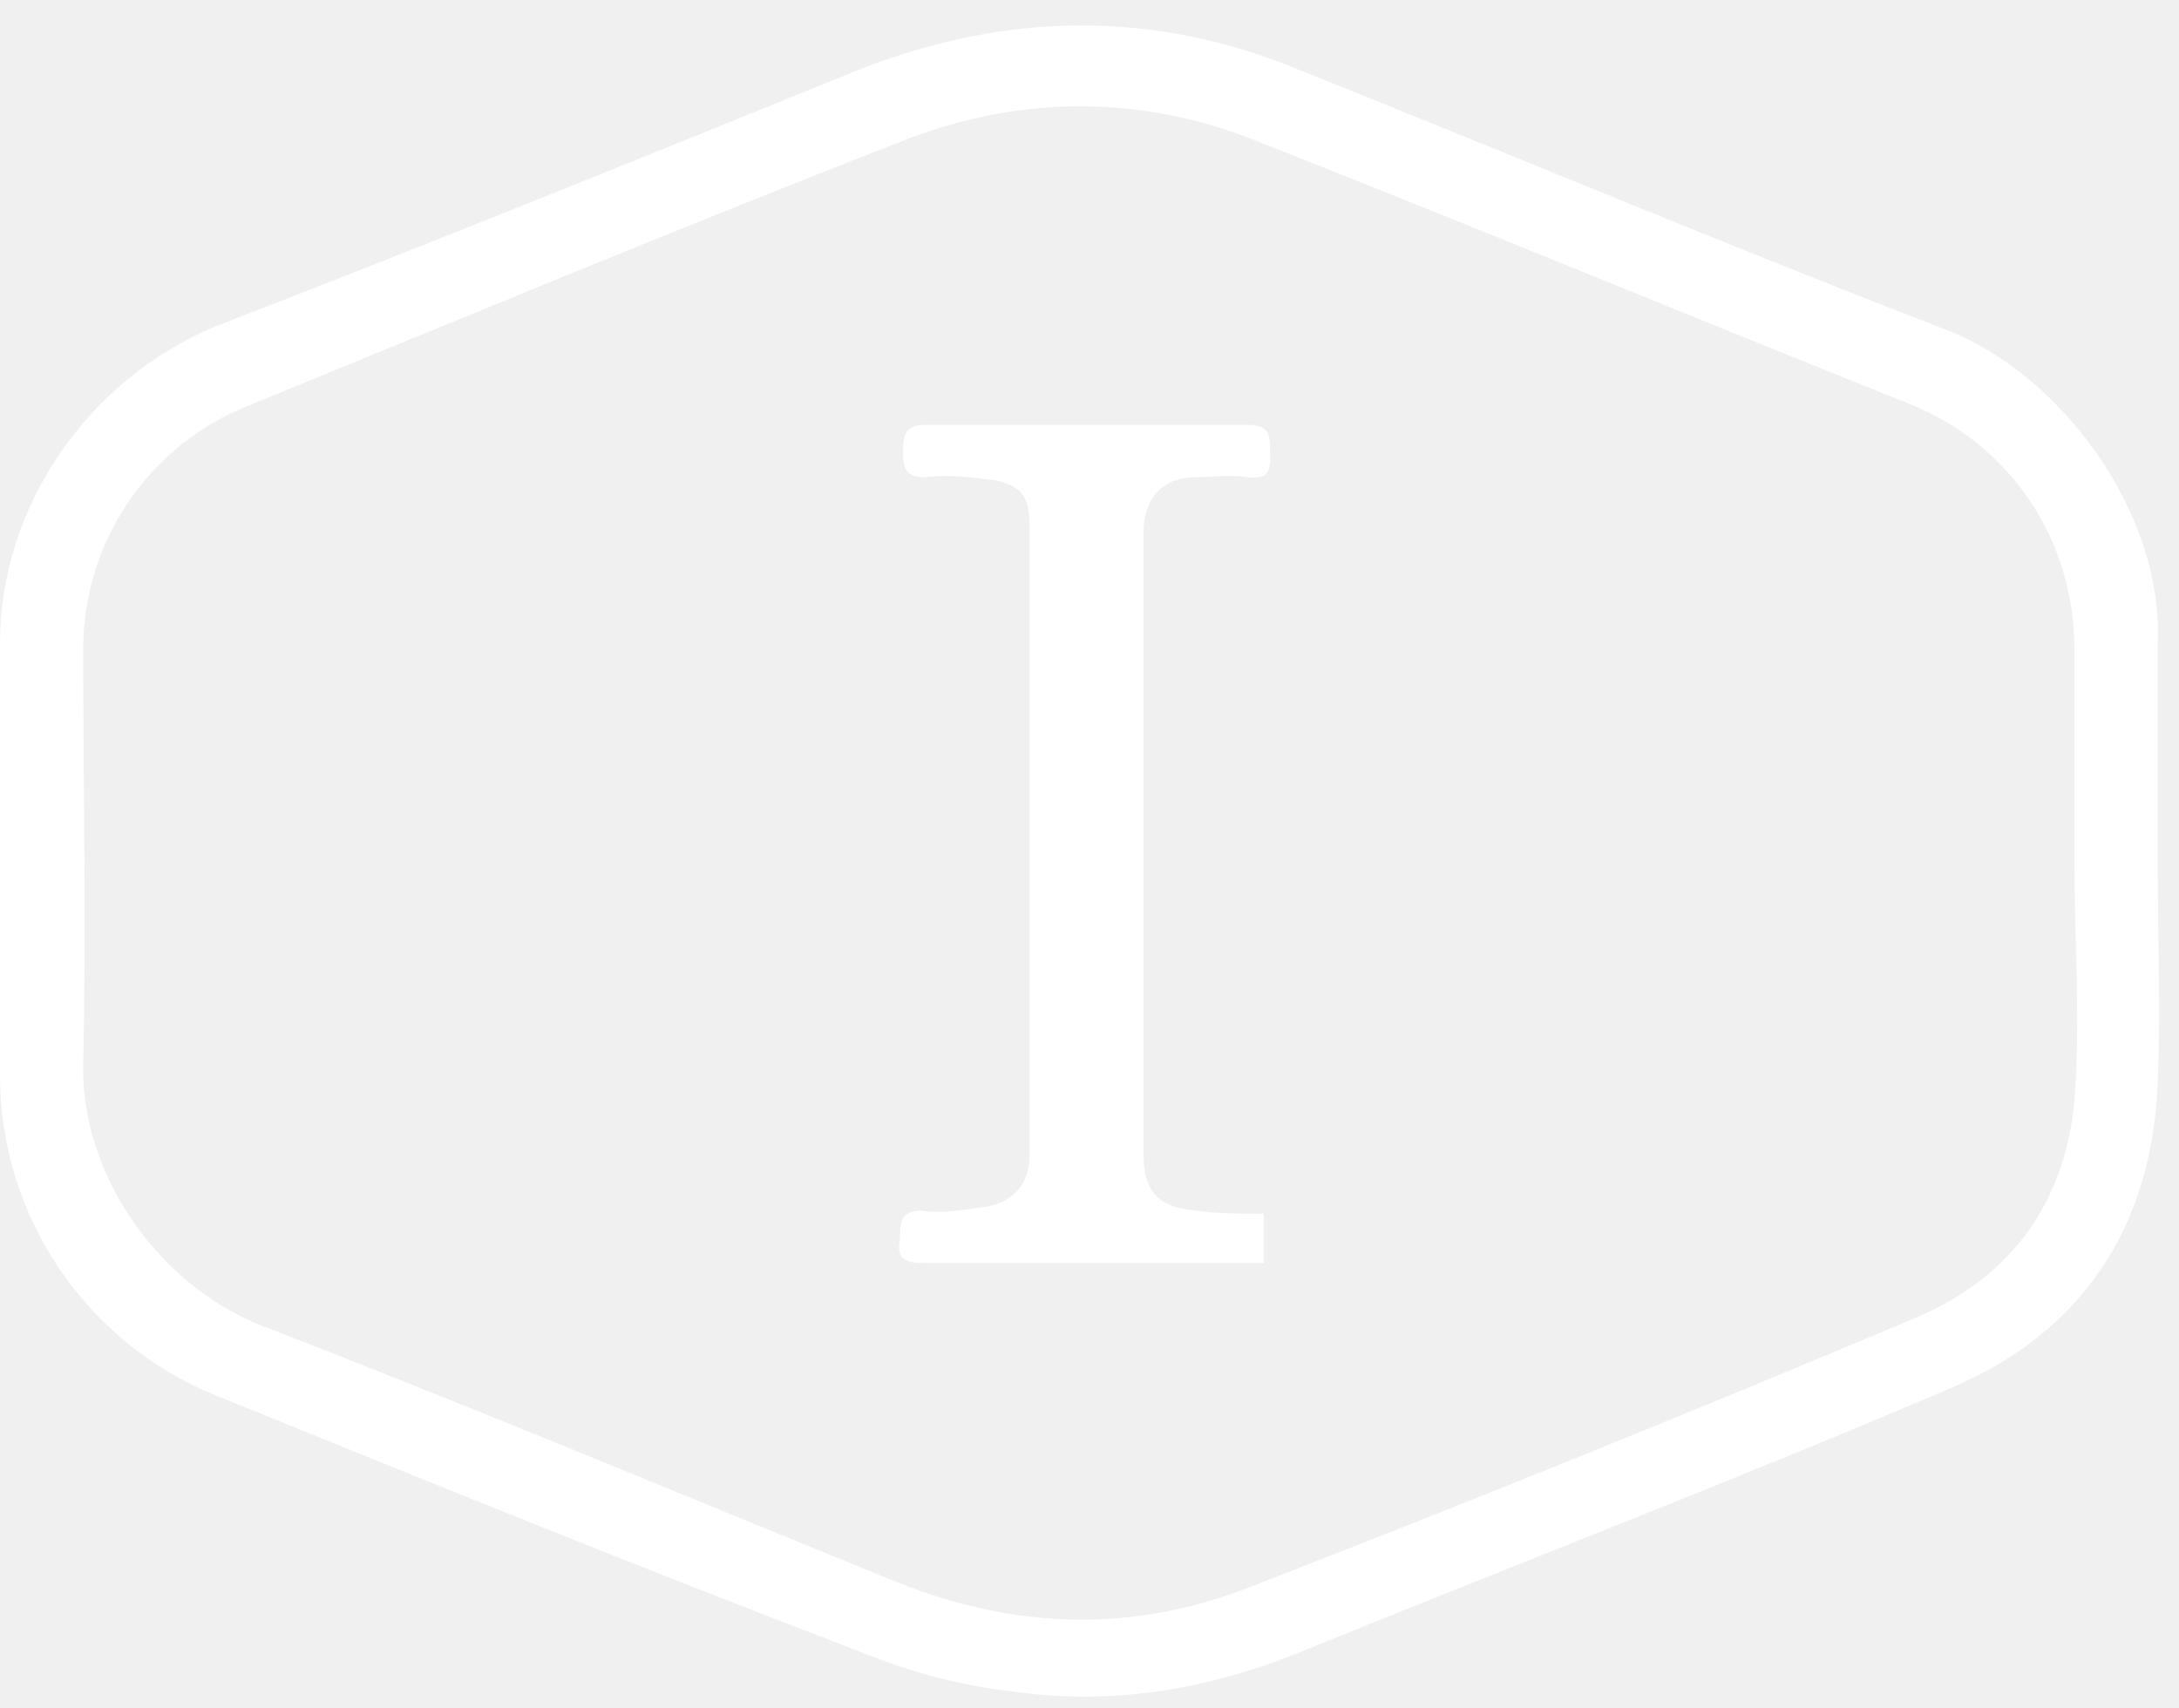
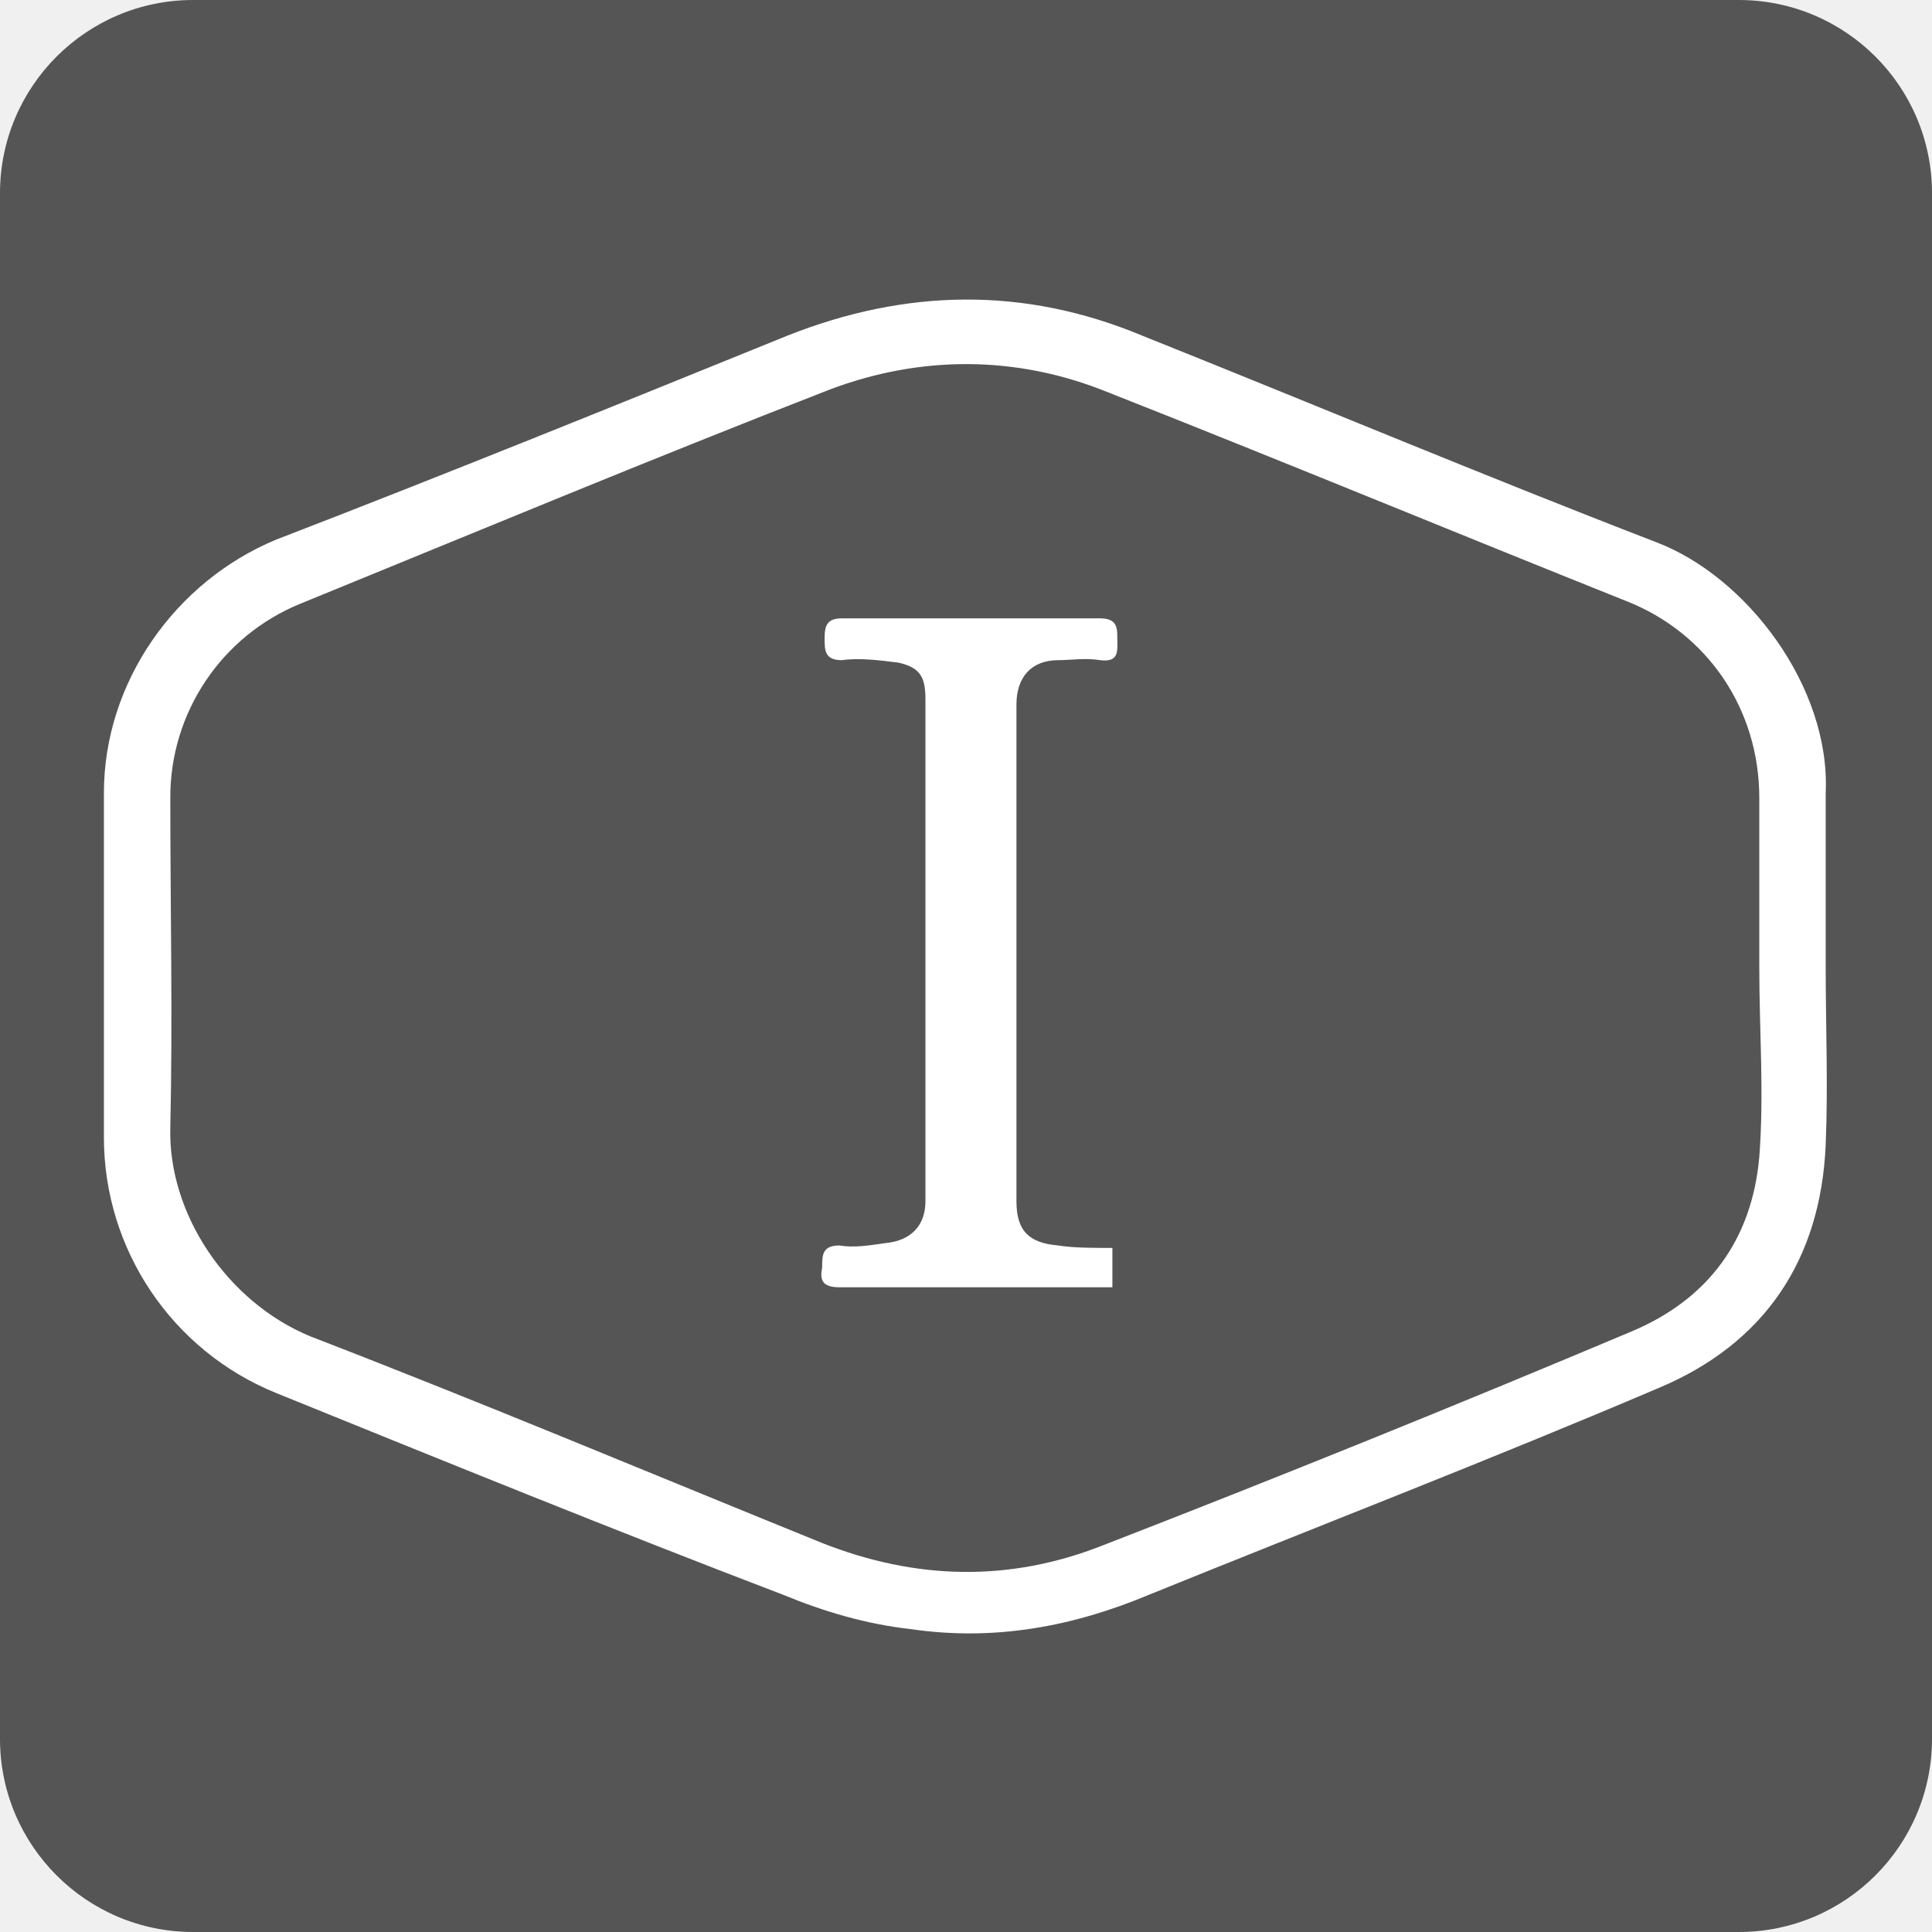
- <svg xmlns="http://www.w3.org/2000/svg" width="74" height="58">
-   <svg width="74" height="58" fill="none">
-     <path d="M73.276 29.293c0 2.512.105 5.024 0 7.535-.21 4.92-2.617 8.478-7.118 10.362-7.119 3.035-14.446 5.86-21.67 8.791-3.244 1.36-6.594 1.989-10.153 1.466-1.884-.21-3.664-.733-5.443-1.466-7.119-2.72-14.341-5.651-21.564-8.582A11.744 11.744 0 010 36.514V21.862c0-4.71 3.036-9 7.328-10.78 7.327-2.826 14.55-5.756 21.773-8.687 5.025-1.988 10.05-2.093 15.074 0 7.328 2.93 14.55 5.966 21.878 8.792 3.873 1.465 7.432 6.175 7.223 10.675v7.431zm-2.826 0v-7.222c0-3.767-2.199-7.012-5.653-8.372-7.328-2.93-14.655-5.966-22.088-8.897-3.873-1.57-7.955-1.57-11.829-.104-7.536 2.93-15.073 6.07-22.506 9.105a8.893 8.893 0 00-5.548 8.268c0 4.71.105 9.42 0 14.025-.104 3.663 2.408 7.43 5.967 8.896 7.328 2.826 14.55 5.861 21.774 8.791 3.977 1.57 7.955 1.675 11.933.105a842.39 842.39 0 0022.506-9.105c3.245-1.36 5.13-3.873 5.444-7.431.209-2.721 0-5.338 0-8.059z" fill="#fff" />
-     <path d="M42.919 41.224V42.9h-11.62c-.732 0-.837-.314-.732-.837 0-.524 0-.942.732-.942.628.104 1.257 0 1.99-.105 1.046-.105 1.674-.733 1.674-1.78v-21.35c0-.942-.21-1.36-1.151-1.57-.838-.105-1.675-.21-2.408-.105-.733 0-.733-.418-.733-.941 0-.524.105-.838.733-.838h10.991c.733 0 .733.419.733.838 0 .523.105 1.046-.733.941-.628-.104-1.256 0-1.78 0-1.15 0-1.779.733-1.779 1.884v21.142c0 1.256.524 1.779 1.78 1.884.628.104 1.465.104 2.303.104z" fill="#fff" />
+ <svg xmlns="http://www.w3.org/2000/svg" width="1000" height="1000">
+   <rect width="1000" height="1000" rx="100" ry="100" fill="#555" />
+   <svg width="74" height="58" transform="translate(53.782 144.537) scale(12.16216)">
+     <svg width="74" height="58" fill="none">
+       <path d="M73.276 29.293c0 2.512.105 5.024 0 7.535-.21 4.92-2.617 8.478-7.118 10.362-7.119 3.035-14.446 5.86-21.67 8.791-3.244 1.36-6.594 1.989-10.153 1.466-1.884-.21-3.664-.733-5.443-1.466-7.119-2.72-14.341-5.651-21.564-8.582A11.744 11.744 0 010 36.514V21.862c0-4.71 3.036-9 7.328-10.78 7.327-2.826 14.55-5.756 21.773-8.687 5.025-1.988 10.05-2.093 15.074 0 7.328 2.93 14.55 5.966 21.878 8.792 3.873 1.465 7.432 6.175 7.223 10.675v7.431zm-2.826 0v-7.222c0-3.767-2.199-7.012-5.653-8.372-7.328-2.93-14.655-5.966-22.088-8.897-3.873-1.57-7.955-1.57-11.829-.104-7.536 2.93-15.073 6.07-22.506 9.105a8.893 8.893 0 00-5.548 8.268c0 4.71.105 9.42 0 14.025-.104 3.663 2.408 7.43 5.967 8.896 7.328 2.826 14.55 5.861 21.774 8.791 3.977 1.57 7.955 1.675 11.933.105a842.39 842.39 0 0022.506-9.105c3.245-1.36 5.13-3.873 5.444-7.431.209-2.721 0-5.338 0-8.059z" fill="#fff" />
+       <path d="M42.919 41.224V42.9h-11.62c-.732 0-.837-.314-.732-.837 0-.524 0-.942.732-.942.628.104 1.257 0 1.99-.105 1.046-.105 1.674-.733 1.674-1.78v-21.35c0-.942-.21-1.36-1.151-1.57-.838-.105-1.675-.21-2.408-.105-.733 0-.733-.418-.733-.941 0-.524.105-.838.733-.838h10.991c.733 0 .733.419.733.838 0 .523.105 1.046-.733.941-.628-.104-1.256 0-1.78 0-1.15 0-1.779.733-1.779 1.884v21.142c0 1.256.524 1.779 1.78 1.884.628.104 1.465.104 2.303.104z" fill="#fff" />
+     </svg>
  </svg>
-   <style>@media (prefers-color-scheme:light){:root{filter:contrast(1) brightness(.6)}}</style>
</svg>
